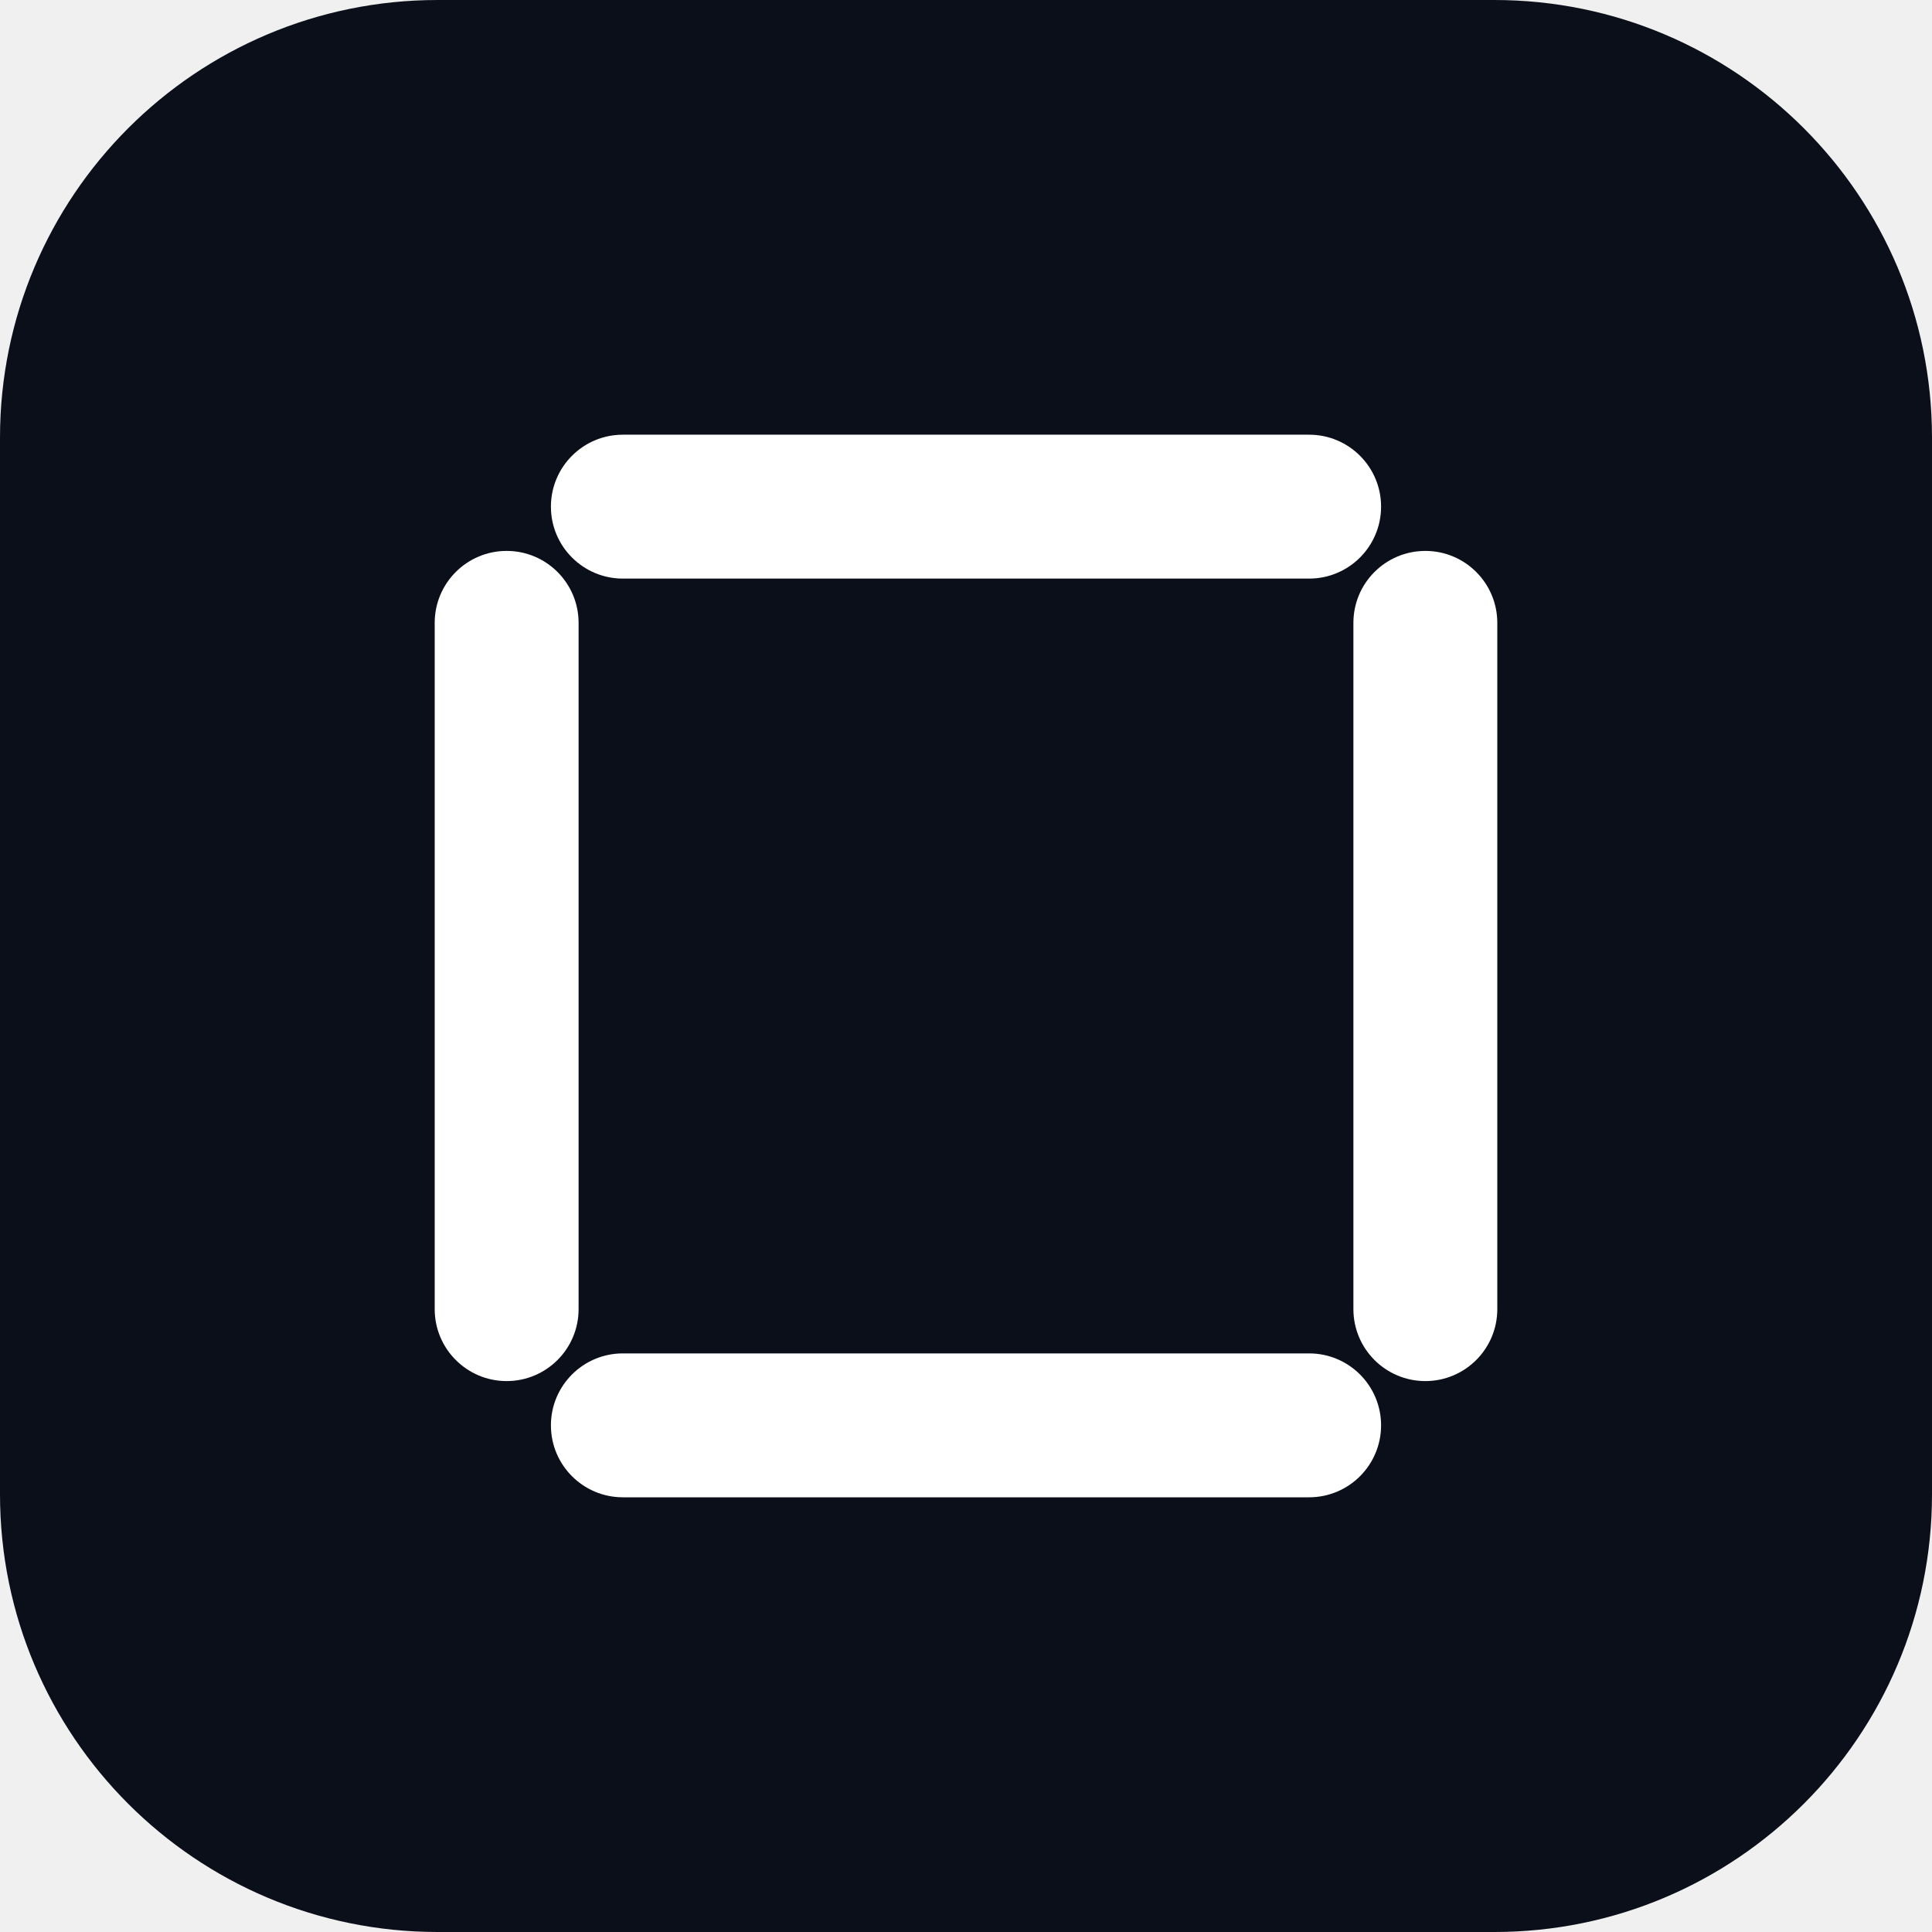
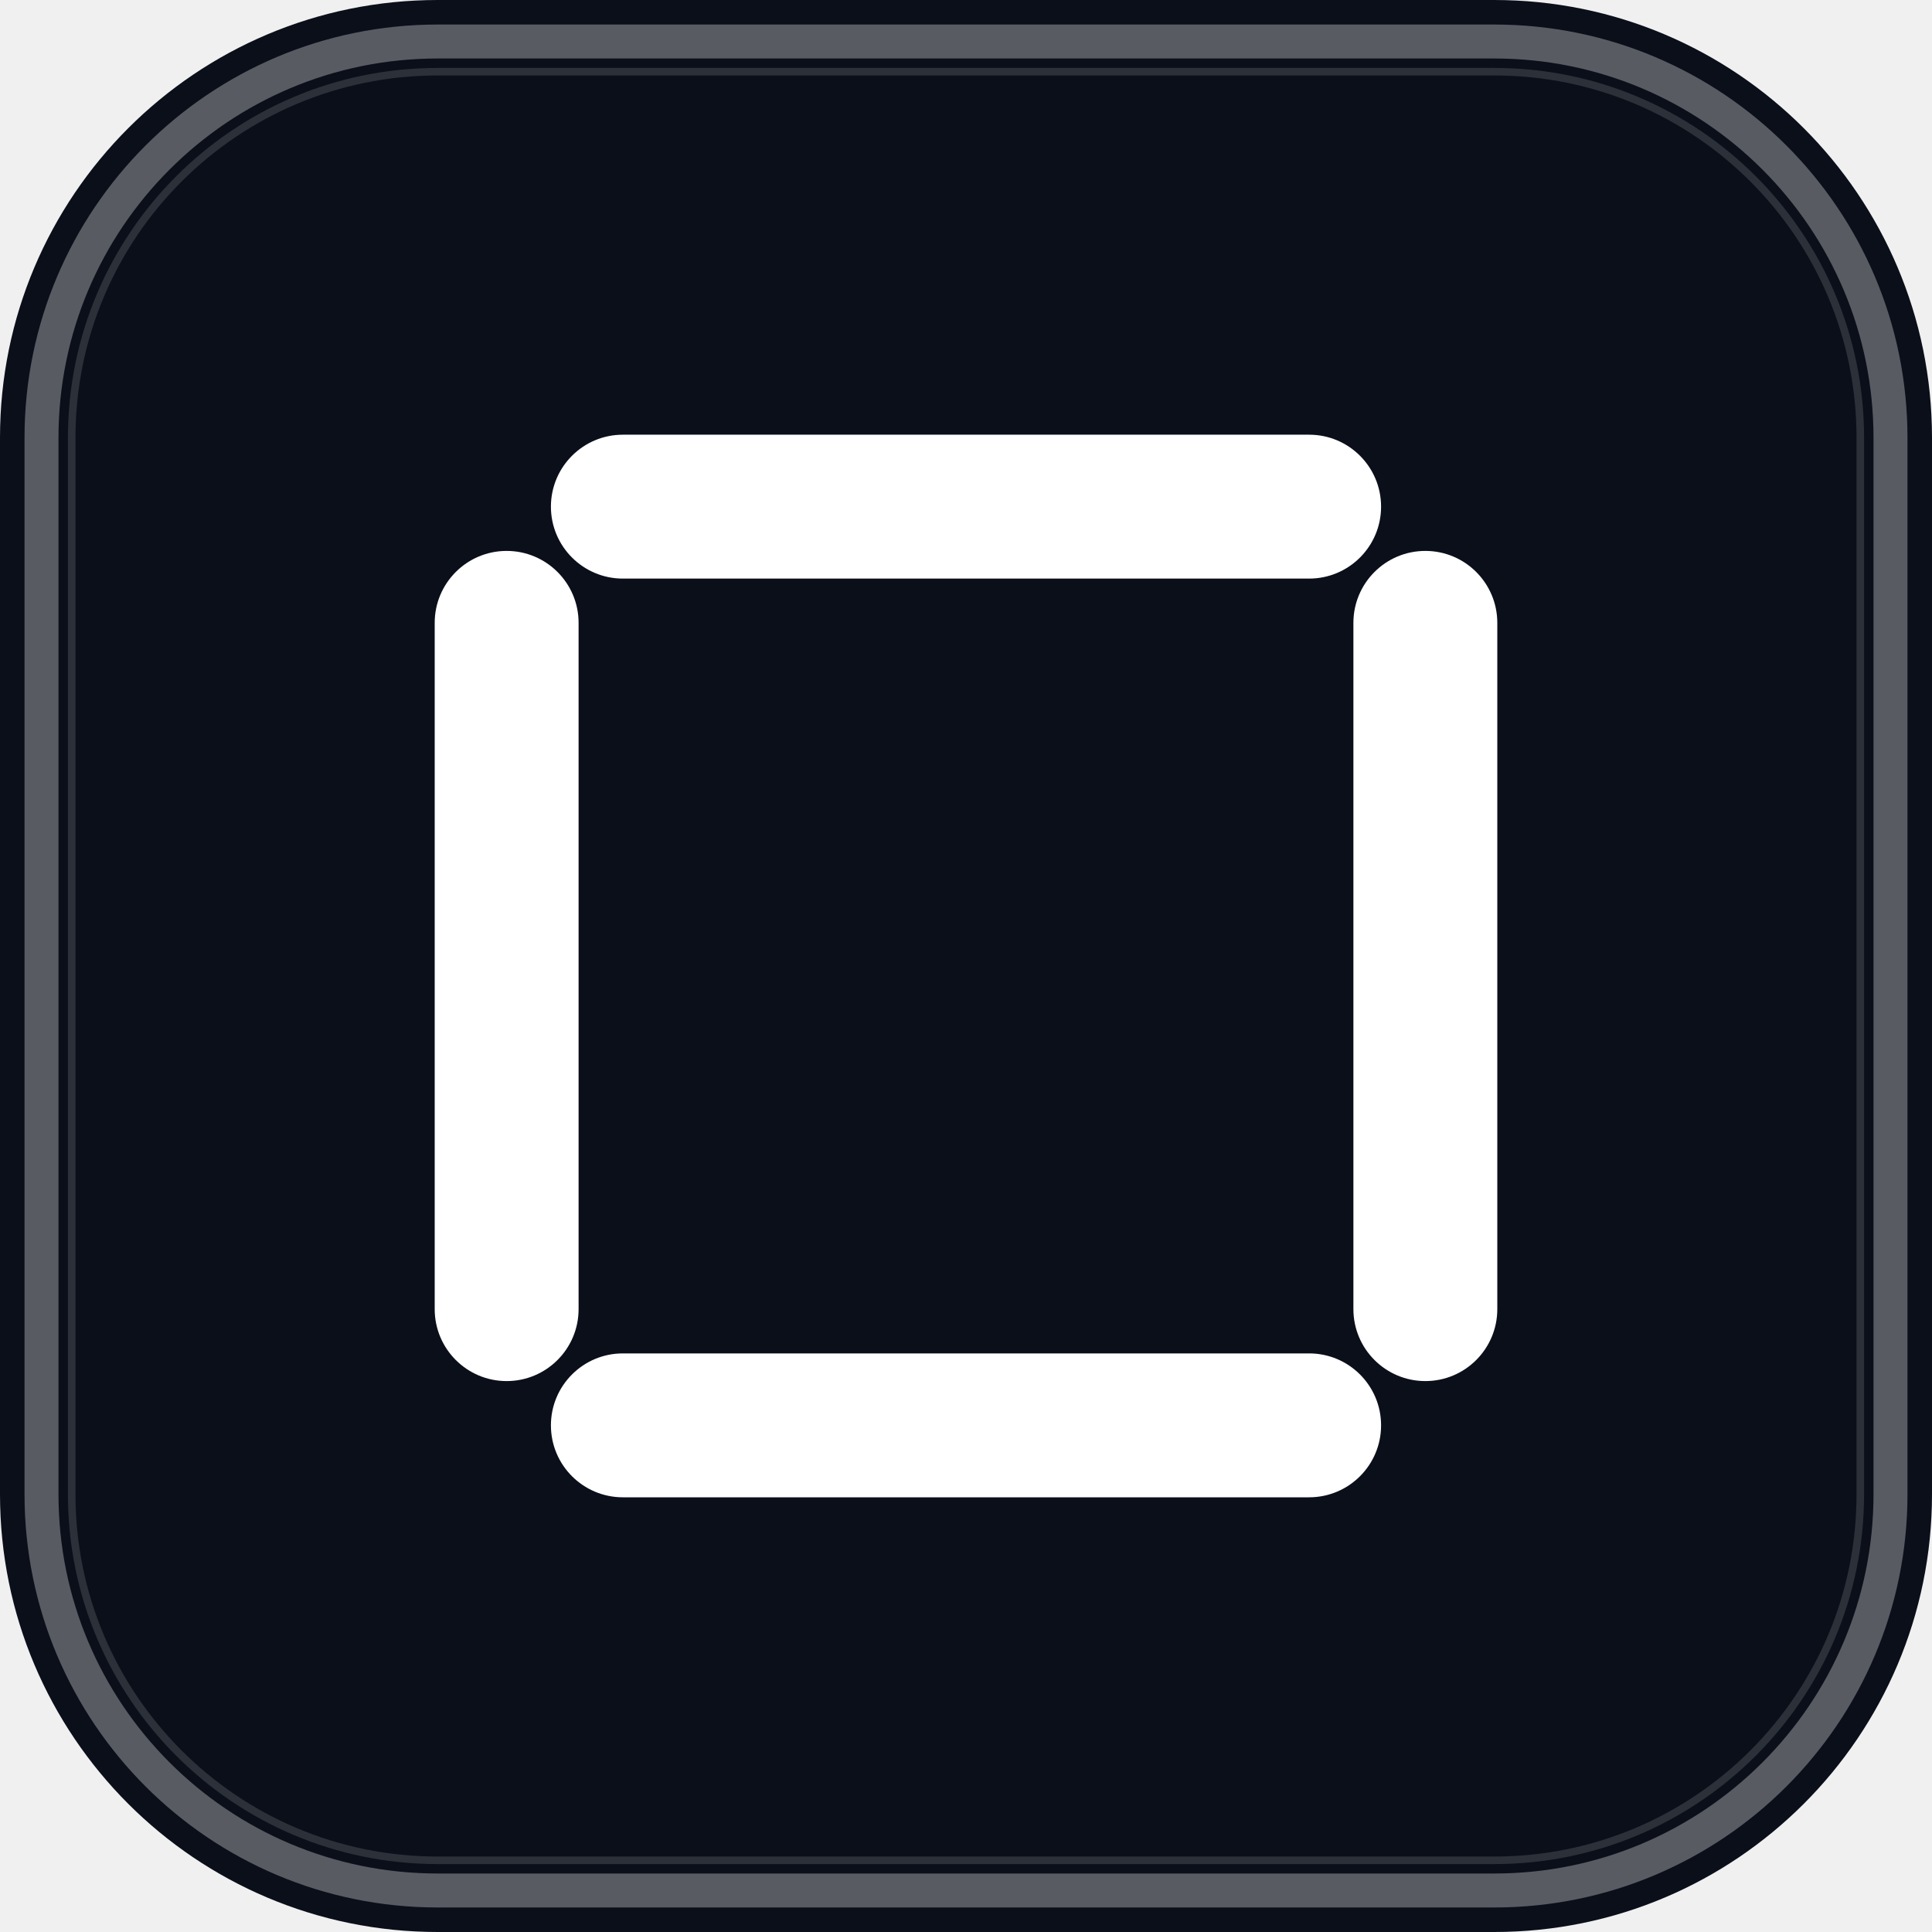
<svg xmlns="http://www.w3.org/2000/svg" viewBox="0 0 512 512" width="512" height="512" role="img" aria-labelledby="title">
-   <defs>
-   
-   </defs>
  <rect width="512" height="512" rx="116" fill="#0B0F1A" />
+   <rect x="11" y="11" width="490" height="490" rx="105" fill="none" stroke="#FFFFFF" stroke-opacity="0.32" stroke-width="9" />
+   <rect x="19" y="19" width="474" height="474" rx="97" fill="none" stroke="#FFFFFF" stroke-opacity="0.14" stroke-width="2" />
  <g transform="translate(68.266 68.266) scale(1.46667)">
    <rect x="53" y="32" width="150" height="26" rx="13" fill="#FFFFFF" />
    <rect x="198" y="53" width="26" height="150" rx="13" fill="#FFFFFF" />
    <rect x="53" y="198" width="150" height="26" rx="13" fill="#FFFFFF" />
    <rect x="32" y="53" width="26" height="150" rx="13" fill="#FFFFFF" />
  </g>
</svg>
